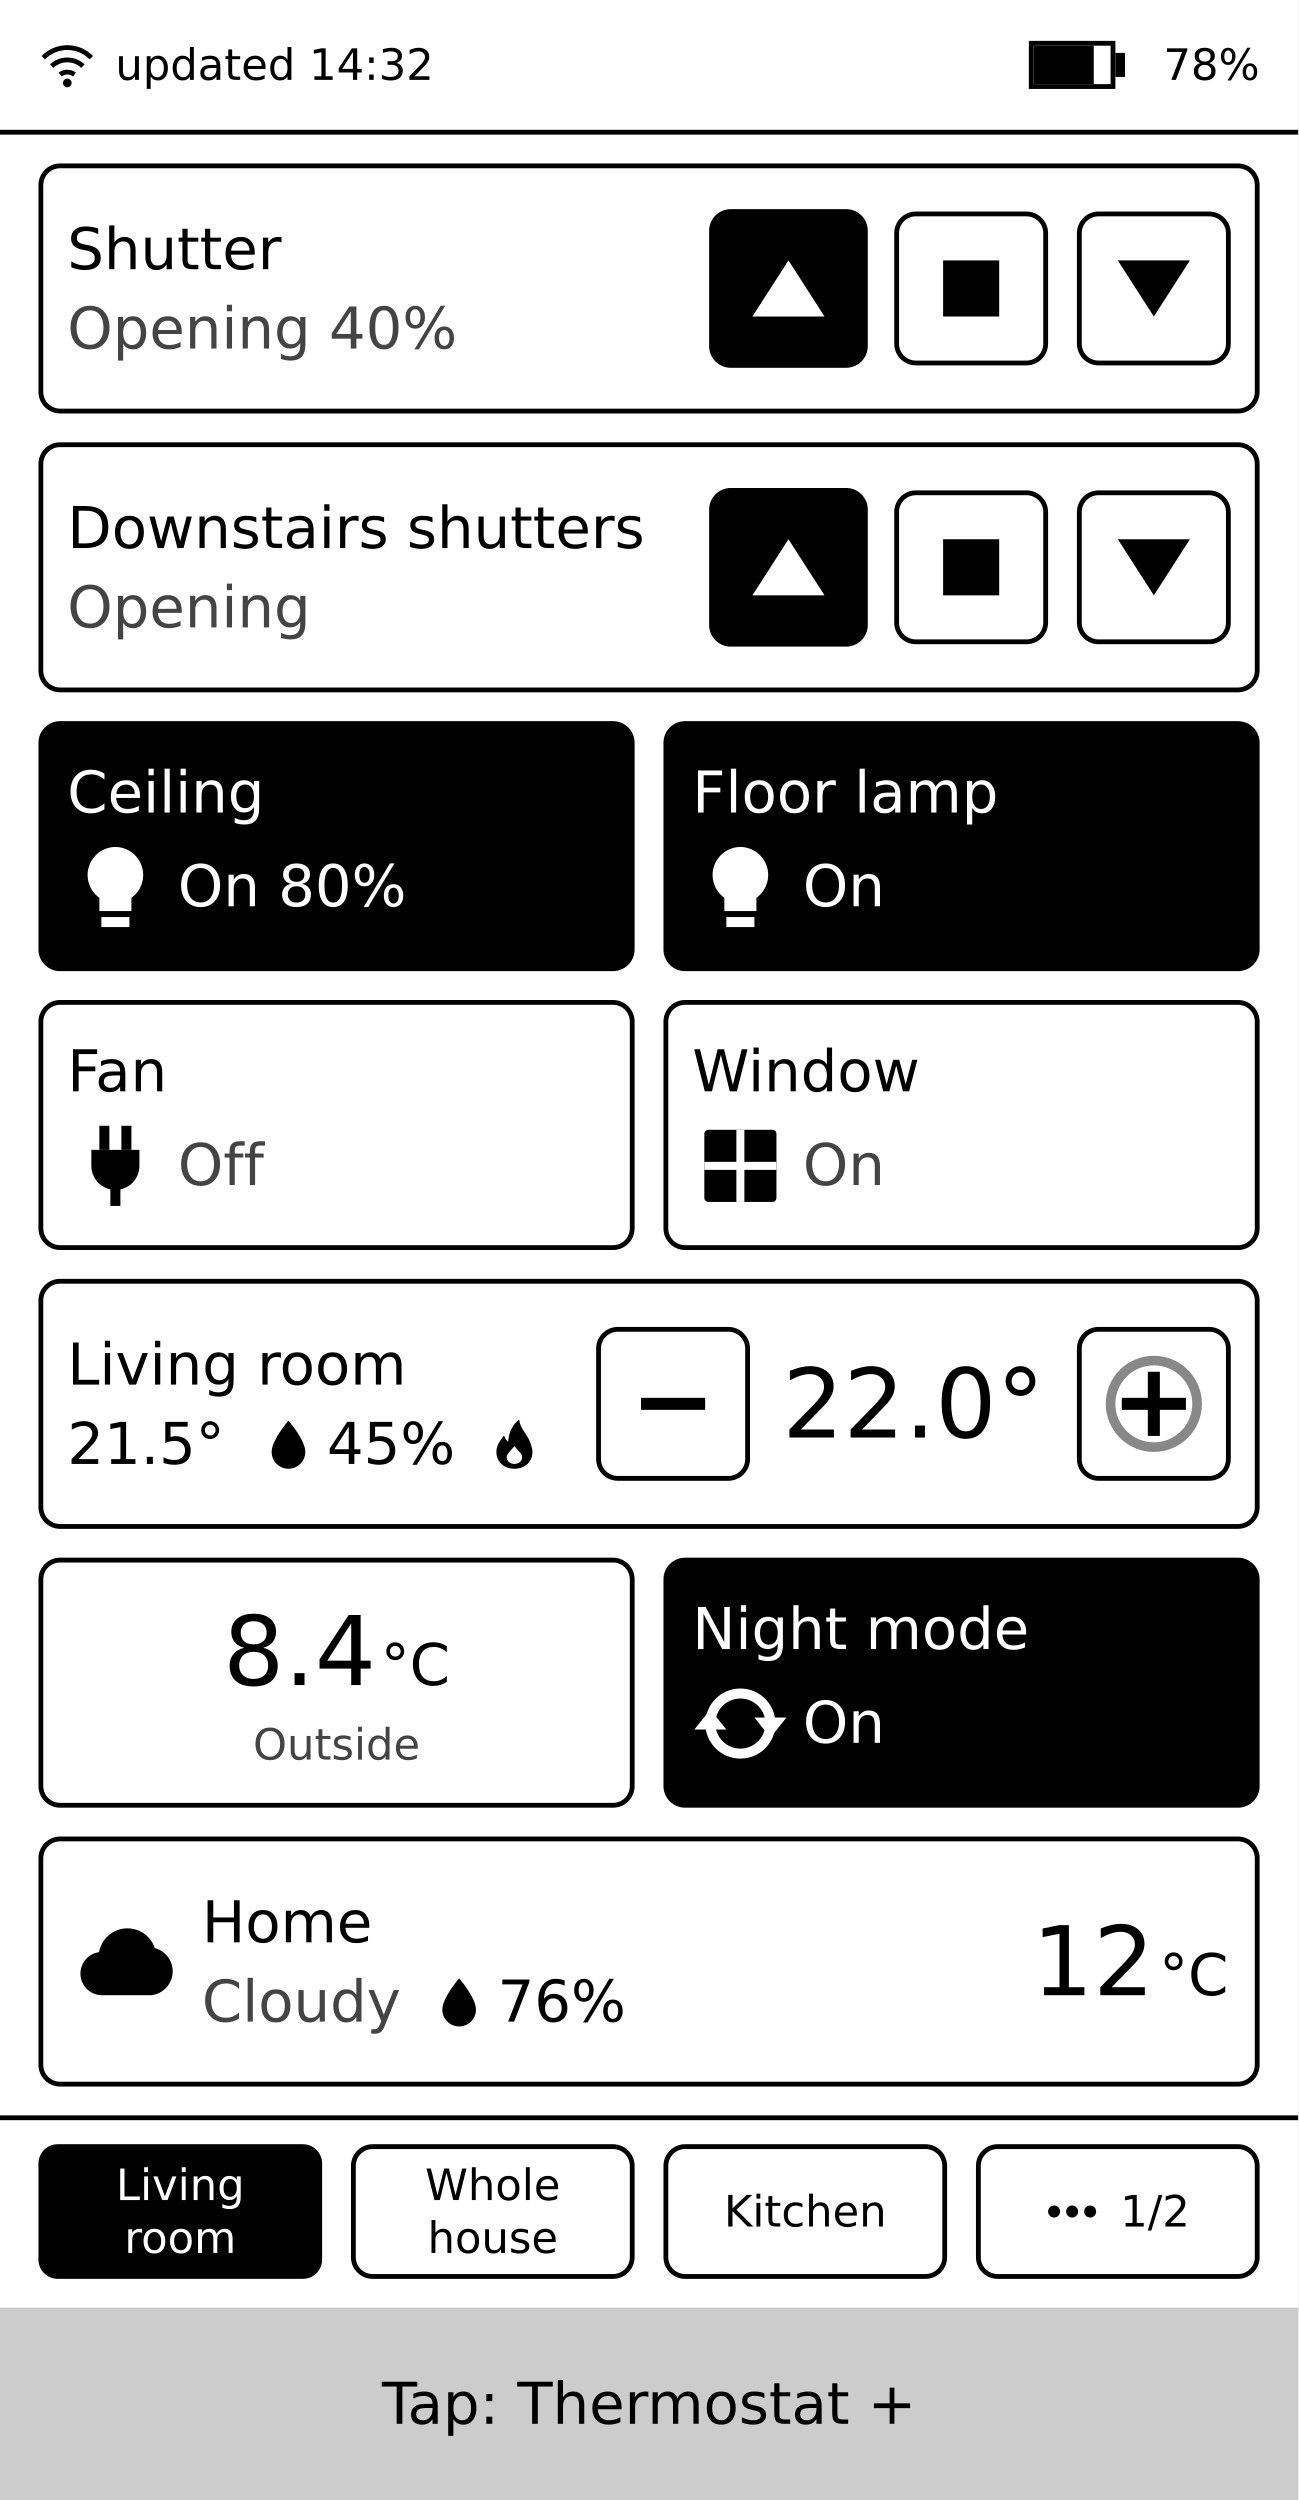
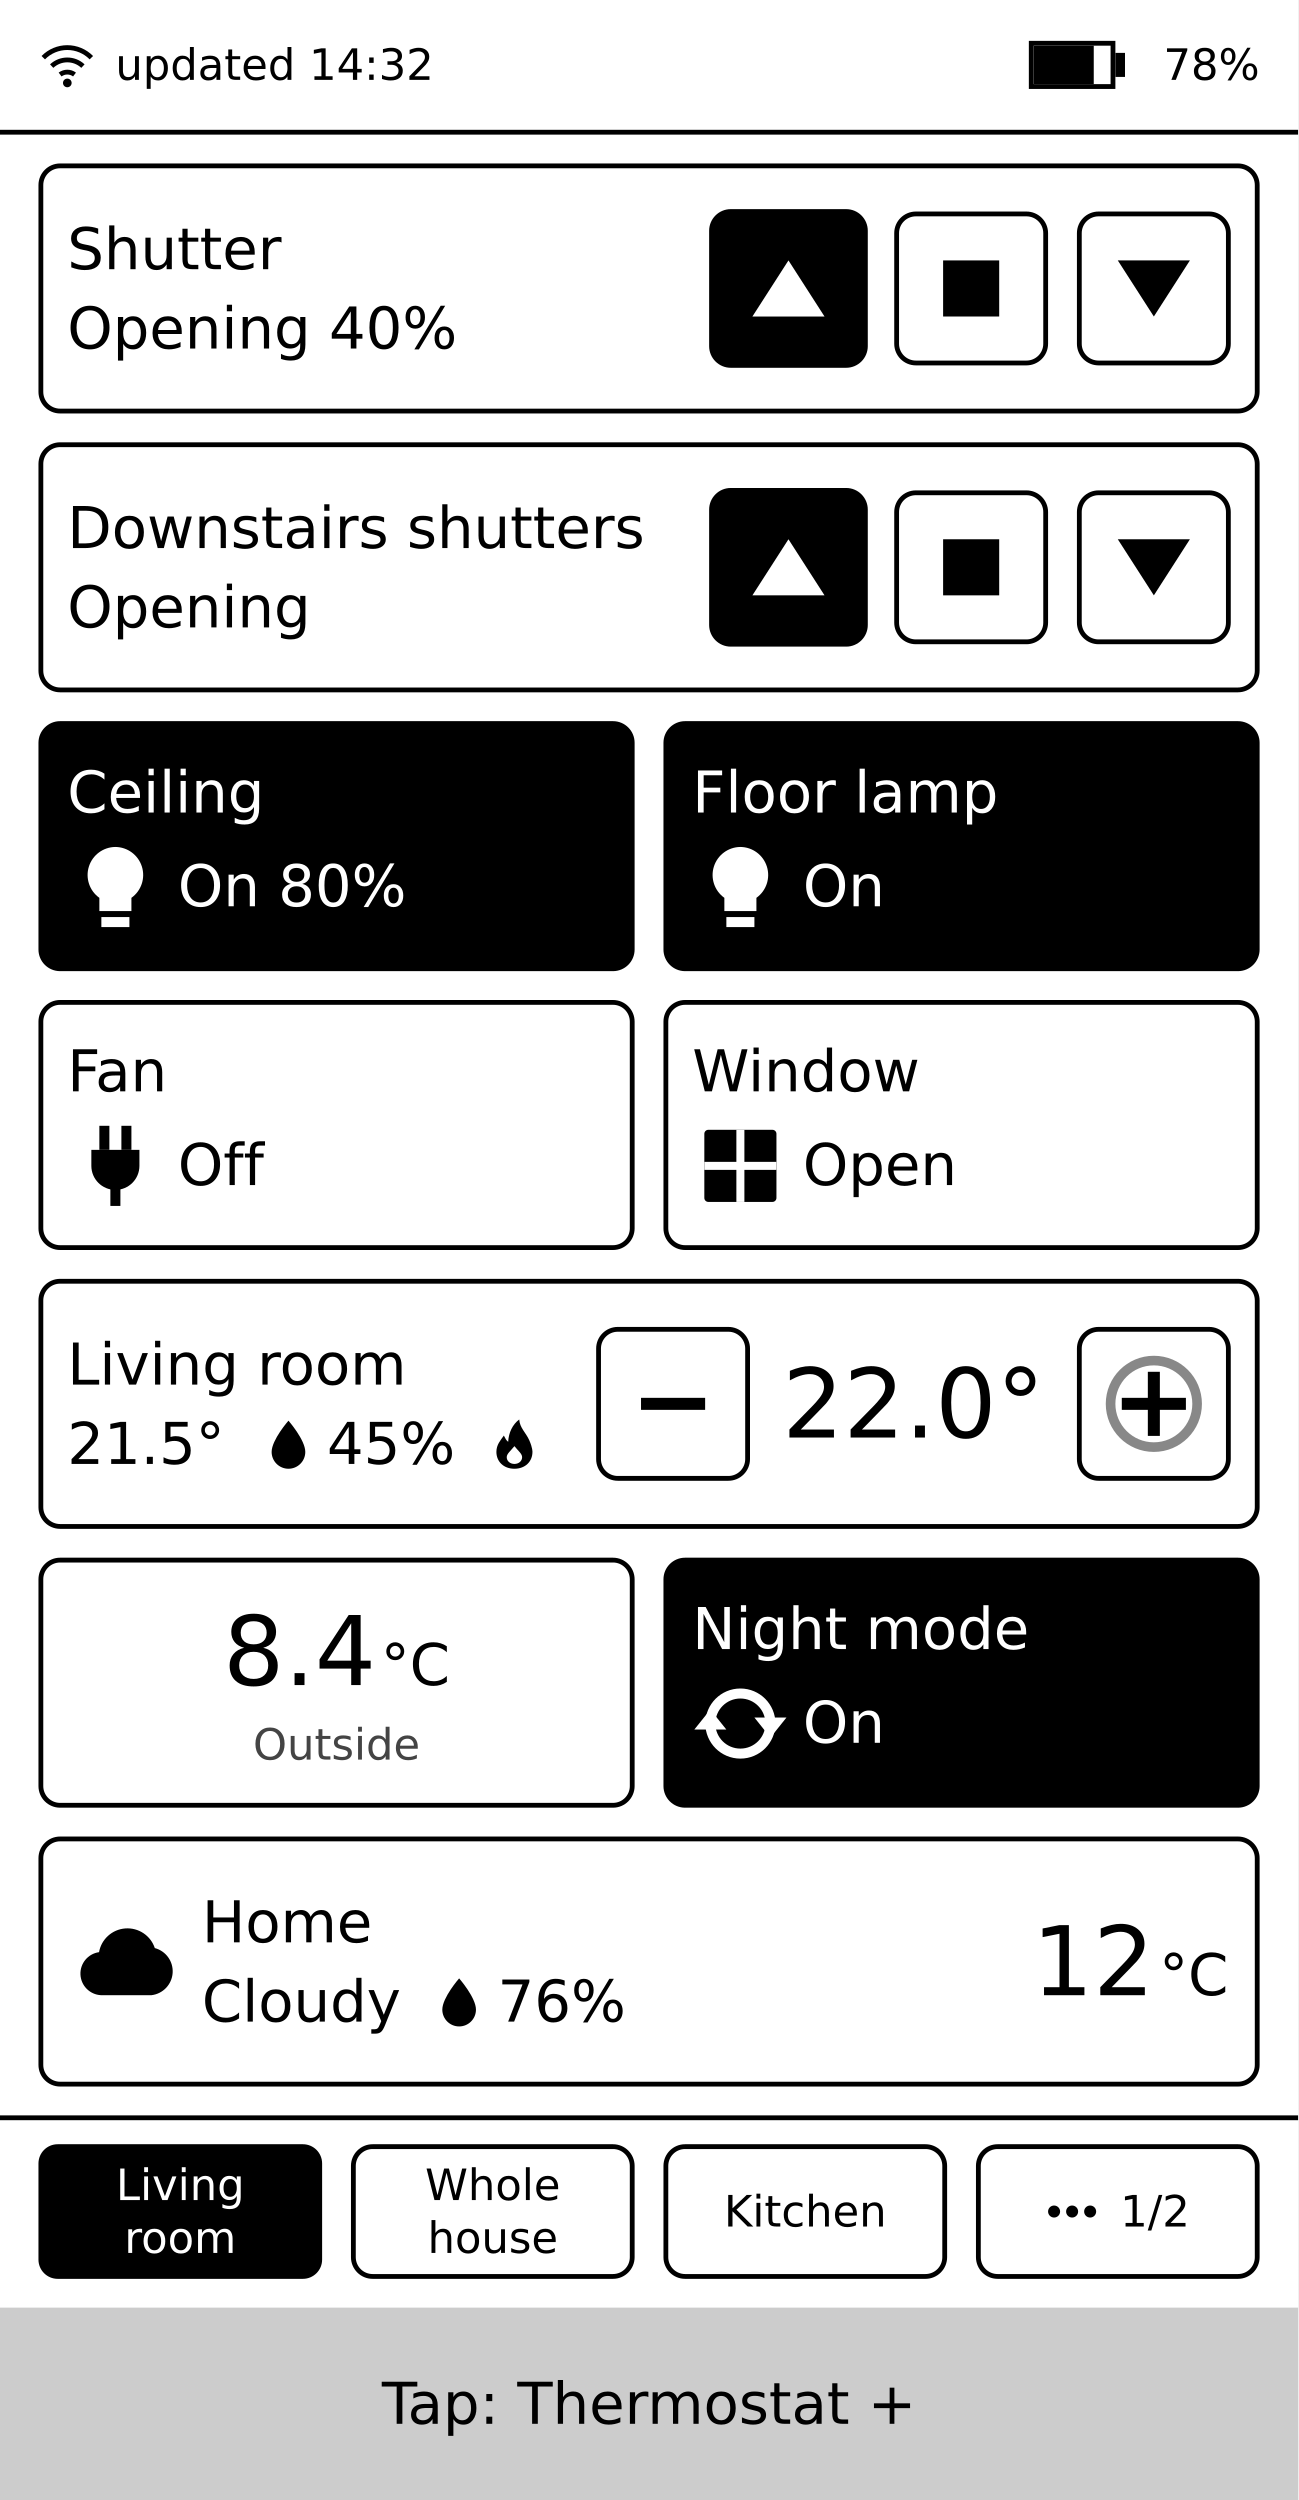
<svg xmlns="http://www.w3.org/2000/svg" xmlns:xlink="http://www.w3.org/1999/xlink" width="540" height="1040" viewBox="0 0 540 1040" font-family="DejaVu Sans">
  <defs>
    <symbol id="i-up" viewBox="0 0 24 24">
      <polygon points="12,5 21,19 3,19" fill="currentColor" />
    </symbol>
    <symbol id="i-down" viewBox="0 0 24 24">
      <polygon points="12,19 21,5 3,5" fill="currentColor" />
    </symbol>
    <symbol id="i-stop" viewBox="0 0 24 24">
      <rect x="5" y="5" width="14" height="14" fill="currentColor" />
    </symbol>
    <symbol id="i-bulb" viewBox="0 0 24 24">
      <path d="M12 2 a7 7 0 0 0 -4 12.7 V18 h8 v-3.3 A7 7 0 0 0 12 2z" fill="currentColor" />
      <rect x="8.5" y="19.5" width="7" height="2.5" fill="currentColor" />
    </symbol>
    <symbol id="i-plug" viewBox="0 0 24 24">
      <rect x="8" y="2" width="2.5" height="6" fill="currentColor" />
      <rect x="13.5" y="2" width="2.5" height="6" fill="currentColor" />
      <path d="M6 8 H18 V12 A6 6 0 0 1 6 12 Z" fill="currentColor" />
      <rect x="10.75" y="17.5" width="2.5" height="4.5" fill="currentColor" />
    </symbol>
    <symbol id="i-auto" viewBox="0 0 24 24">
      <g fill="none" stroke="currentColor" stroke-width="2.5">
        <path d="M4.5 12 A7.5 7.5 0 0 1 19.5 12" />
        <path d="M19.5 12 A7.5 7.5 0 0 1 4.5 12" />
      </g>
      <polygon points="15.5,10.5 23.5,10.5 19.5,15.5" fill="currentColor" />
      <polygon points="0.5,13.5 8.5,13.5 4.5,8.5" fill="currentColor" />
    </symbol>
    <symbol id="i-drop" viewBox="0 0 24 24">
      <path d="M12 2 C12 2 5 10 5 15 a7 7 0 0 0 14 0 C19 10 12 2 12 2z" fill="currentColor" />
    </symbol>
    <symbol id="i-minus" viewBox="0 0 24 24">
      <rect x="4" y="10.5" width="16" height="3" fill="currentColor" />
    </symbol>
    <symbol id="i-plus" viewBox="0 0 24 24">
      <rect x="4" y="10.5" width="16" height="3" fill="currentColor" />
      <rect x="10.5" y="4" width="3" height="16" fill="currentColor" />
    </symbol>
    <symbol id="i-flame" viewBox="0 0 24 24">
      <path fill-rule="evenodd" d="M12 22 C7.5 22 4.5 19 4.5 15 C4.5 12 6.2 10.2 7.6 8.2 C8.2 9.4 8.6 10.2 9.4 10.8 C9.6 7 11.2 3.6 14 1.5 C14.2 5 16.8 7 18.2 10.2 C19.6 13.4 19.5 15 19.5 15 C19.5 19 16.5 22 12 22 Z M12 20 C10.2 20 8.8 18.8 8.8 17.2 C8.8 15.8 10.2 14.8 12 12.6 C13.8 14.8 15.2 15.8 15.2 17.2 C15.2 18.8 13.8 20 12 20 Z" fill="currentColor" />
    </symbol>
    <symbol id="i-window-on" viewBox="0 0 24 24">
      <rect x="3" y="3" width="18" height="18" rx="1" fill="currentColor" />
      <path d="M12 3 V21 M3 12 H21" fill="none" stroke="#fff" stroke-width="2" />
    </symbol>
    <symbol id="i-cloud" viewBox="0 0 24 24">
      <path d="M7 19 A4.5 4.5 0 0 1 6.6 10.05 A6 6 0 0 1 18.2 9.2 A5 5 0 0 1 17.5 19 Z" fill="currentColor" />
    </symbol>
    <symbol id="i-wifi" viewBox="0 0 24 24">
      <g fill="none" stroke="currentColor" stroke-width="2">
        <path d="M2 9 A14 14 0 0 1 22 9" />
        <path d="M5.5 12.5 A9.5 9.5 0 0 1 18.5 12.5" />
        <path d="M9 16 A5 5 0 0 1 15 16" />
      </g>
      <circle cx="12" cy="19.5" r="1.8" fill="currentColor" />
    </symbol>
    <symbol id="i-dots" viewBox="0 0 24 24">
      <circle cx="4.5" cy="12" r="2.5" fill="currentColor" />
      <circle cx="12" cy="12" r="2.5" fill="currentColor" />
      <circle cx="19.5" cy="12" r="2.5" fill="currentColor" />
    </symbol>
  </defs>
  <g id="screen">
    <rect x="0" y="0" width="540" height="960" fill="#fff" />
    <use xlink:href="#i-wifi" x="16" y="15" width="24" height="24" color="#000" />
    <text x="48" y="27" font-size="18" fill="#000" dominant-baseline="central">updated 14:32</text>
    <rect x="428" y="17" width="36" height="20" fill="#000" />
    <rect x="430" y="19" width="32" height="16" fill="#fff" />
    <rect x="430" y="19" width="25" height="16" fill="#000" />
    <rect x="464" y="22" width="4" height="10" fill="#000" />
    <text x="524" y="27" font-size="18" fill="#000" text-anchor="end" dominant-baseline="central">78%</text>
    <rect x="0" y="54" width="540" height="2" fill="#000" />
    <g id="w-1" transform="translate(16,68)" dominant-baseline="alphabetic">
      <rect id="w-1-frame" x="1" y="1" width="506" height="102" rx="8" fill="#fff" stroke="#000" stroke-width="2" />
      <text id="w-1-name" x="12" y="44" font-size="24" fill="#000">Shutter</text>
-       <text id="w-1-state" x="12" y="77" font-size="24" fill="#444">Opening 40%</text>
+       <text id="w-1-state" x="12" y="77" font-size="24" fill="#000">Opening 40%</text>
      <rect id="w-1-up-btn" x="280" y="20" width="64" height="64" rx="8" fill="#000" stroke="#000" stroke-width="2" />
      <use id="w-1-up-icon" xlink:href="#i-up" x="292" y="32" width="40" height="40" color="#fff" />
      <rect id="w-1-stop-btn" x="357" y="21" width="62" height="62" rx="8" fill="#fff" stroke="#000" stroke-width="2" />
      <use id="w-1-stop-icon" xlink:href="#i-stop" x="368" y="32" width="40" height="40" color="#000" />
      <rect id="w-1-down-btn" x="433" y="21" width="62" height="62" rx="8" fill="#fff" stroke="#000" stroke-width="2" />
      <use id="w-1-down-icon" xlink:href="#i-down" x="444" y="32" width="40" height="40" color="#000" />
    </g>
    <g id="w-2" transform="translate(16,184)" dominant-baseline="alphabetic">
      <rect id="w-2-frame" x="1" y="1" width="506" height="102" rx="8" fill="#fff" stroke="#000" stroke-width="2" />
      <text id="w-2-name" x="12" y="44" font-size="24" fill="#000">Downstairs shutters</text>
-       <text id="w-2-state" x="12" y="77" font-size="24" fill="#444">Opening</text>
+       <text id="w-2-state" x="12" y="77" font-size="24" fill="#000">Opening</text>
      <rect id="w-2-up-btn" x="280" y="20" width="64" height="64" rx="8" fill="#000" stroke="#000" stroke-width="2" />
      <use id="w-2-up-icon" xlink:href="#i-up" x="292" y="32" width="40" height="40" color="#fff" />
      <rect id="w-2-stop-btn" x="357" y="21" width="62" height="62" rx="8" fill="#fff" stroke="#000" stroke-width="2" />
      <use id="w-2-stop-icon" xlink:href="#i-stop" x="368" y="32" width="40" height="40" color="#000" />
      <rect id="w-2-down-btn" x="433" y="21" width="62" height="62" rx="8" fill="#fff" stroke="#000" stroke-width="2" />
      <use id="w-2-down-icon" xlink:href="#i-down" x="444" y="32" width="40" height="40" color="#000" />
    </g>
    <g id="w-3" transform="translate(16,300)" dominant-baseline="alphabetic">
      <rect id="w-3-frame" x="1" y="1" width="246" height="102" rx="8" fill="#000" stroke="#000" stroke-width="2" />
      <text id="w-3-name" x="12" y="38" font-size="24" fill="#fff">Ceiling</text>
      <use id="w-3-icon" xlink:href="#i-bulb" x="12" y="49" width="40" height="40" color="#fff" />
      <text id="w-3-state" x="58" y="77" font-size="24" fill="#fff">On 80%</text>
    </g>
    <g id="w-4" transform="translate(276,300)" dominant-baseline="alphabetic">
      <rect id="w-4-frame" x="1" y="1" width="246" height="102" rx="8" fill="#000" stroke="#000" stroke-width="2" />
      <text id="w-4-name" x="12" y="38" font-size="24" fill="#fff">Floor lamp</text>
      <use id="w-4-icon" xlink:href="#i-bulb" x="12" y="49" width="40" height="40" color="#fff" />
      <text id="w-4-state" x="58" y="77" font-size="24" fill="#fff">On</text>
    </g>
    <g id="w-5" transform="translate(16,416)" dominant-baseline="alphabetic">
      <rect id="w-5-frame" x="1" y="1" width="246" height="102" rx="8" fill="#fff" stroke="#000" stroke-width="2" />
      <text id="w-5-name" x="12" y="38" font-size="24" fill="#000">Fan</text>
      <use id="w-5-icon" xlink:href="#i-plug" x="12" y="49" width="40" height="40" color="#000" />
-       <text id="w-5-state" x="58" y="77" font-size="24" fill="#444">Off</text>
+       <text id="w-5-state" x="58" y="77" font-size="24" fill="#000">Off</text>
    </g>
    <g id="w-7" transform="translate(276,416)" dominant-baseline="alphabetic">
      <rect id="w-7-frame" x="1" y="1" width="246" height="102" rx="8" fill="#fff" stroke="#000" stroke-width="2" />
      <text id="w-7-name" x="12" y="38" font-size="24" fill="#000">Window</text>
      <use id="w-7-icon" xlink:href="#i-window-on" x="12" y="49" width="40" height="40" color="#000" />
-       <text id="w-7-state" x="58" y="77" font-size="24" fill="#444">On</text>
+       <text id="w-7-state" x="58" y="77" font-size="24" fill="#000">Open</text>
    </g>
    <g id="w-6" transform="translate(16,532)" dominant-baseline="alphabetic">
      <rect id="w-6-frame" x="1" y="1" width="506" height="102" rx="8" fill="#fff" stroke="#000" stroke-width="2" />
      <text id="w-6-name" x="12" y="44" font-size="24" fill="#000">Living room</text>
      <text id="w-6-temp" x="12" y="77" font-size="24" fill="#000">21.5°</text>
      <use id="w-6-hum-icon" xlink:href="#i-drop" x="92" y="57" width="24" height="24" color="#000" />
      <text id="w-6-hum-text" x="120" y="77" font-size="24" fill="#000">45%</text>
      <use id="w-6-act-icon" xlink:href="#i-flame" x="186" y="57" width="24" height="24" color="#000" />
      <rect id="w-6-minus-btn" x="233" y="21" width="62" height="62" rx="8" fill="#fff" stroke="#000" stroke-width="2" />
      <use id="w-6-minus-icon" xlink:href="#i-minus" x="244" y="32" width="40" height="40" color="#000" />
      <text id="w-6-target" x="364" y="66" font-size="40" fill="#000" text-anchor="middle">22.0°</text>
      <rect id="w-6-plus-btn" x="433" y="21" width="62" height="62" rx="8" fill="#fff" stroke="#000" stroke-width="2" />
      <use id="w-6-plus-icon" xlink:href="#i-plus" x="444" y="32" width="40" height="40" color="#000" />
    </g>
    <g id="w-8" transform="translate(16,648)" dominant-baseline="alphabetic">
      <rect id="w-8-frame" x="1" y="1" width="246" height="102" rx="8" fill="#fff" stroke="#000" stroke-width="2" />
      <text id="w-8-value" x="124" y="53" font-size="40" fill="#000" text-anchor="middle">8.4<tspan font-size="24" dx="2">°C</tspan>
      </text>
      <text id="w-8-name" x="124" y="84" font-size="18" fill="#444" text-anchor="middle">Outside</text>
    </g>
    <g id="w-9" transform="translate(276,648)" dominant-baseline="alphabetic">
      <rect id="w-9-frame" x="1" y="1" width="246" height="102" rx="8" fill="#000" stroke="#000" stroke-width="2" />
      <text id="w-9-name" x="12" y="38" font-size="24" fill="#fff">Night mode</text>
      <use id="w-9-icon" xlink:href="#i-auto" x="12" y="49" width="40" height="40" color="#fff" />
      <text id="w-9-state" x="58" y="77" font-size="24" fill="#fff">On</text>
    </g>
    <g id="w-10" transform="translate(16,764)" dominant-baseline="alphabetic">
      <rect id="w-10-frame" x="1" y="1" width="506" height="102" rx="8" fill="#fff" stroke="#000" stroke-width="2" />
      <use id="w-10-icon" xlink:href="#i-cloud" x="12" y="28" width="48" height="48" color="#000" />
      <text id="w-10-name" x="68" y="44" font-size="24" fill="#000">Home</text>
-       <text id="w-10-cond" x="68" y="77" font-size="24" fill="#444">Cloudy</text>
+       <text id="w-10-cond" x="68" y="77" font-size="24" fill="#000">Cloudy</text>
      <use id="w-10-hum-icon" xlink:href="#i-drop" x="163" y="57" width="24" height="24" color="#000" />
      <text id="w-10-hum-text" x="191" y="77" font-size="24" fill="#000">76%</text>
      <text id="w-10-temp" x="495" y="66" font-size="40" fill="#000" text-anchor="end">12<tspan font-size="24" dx="2">°C</tspan>
      </text>
    </g>
    <rect x="0" y="880" width="540" height="2" fill="#000" />
    <rect x="16" y="892" width="118" height="56" rx="8" fill="#000" />
    <text x="75" y="909" font-size="18" fill="#fff" text-anchor="middle" dominant-baseline="central">Living</text>
    <text x="75" y="931" font-size="18" fill="#fff" text-anchor="middle" dominant-baseline="central">room</text>
    <rect x="147" y="893" width="116" height="54" rx="8" fill="#fff" stroke="#000" stroke-width="2" />
    <text x="205" y="909" font-size="18" fill="#000" text-anchor="middle" dominant-baseline="central">Whole</text>
    <text x="205" y="931" font-size="18" fill="#000" text-anchor="middle" dominant-baseline="central">house</text>
    <rect x="277" y="893" width="116" height="54" rx="8" fill="#fff" stroke="#000" stroke-width="2" />
    <text x="335" y="920" font-size="18" fill="#000" text-anchor="middle" dominant-baseline="central">Kitchen</text>
    <rect x="407" y="893" width="116" height="54" rx="8" fill="#fff" stroke="#000" stroke-width="2" />
    <use xlink:href="#i-dots" x="434" y="908" width="24" height="24" color="#000" />
    <text x="466" y="920" font-size="18" fill="#000" dominant-baseline="central">1/2</text>
  </g>
  <circle id="tap-marker" cx="480" cy="584" r="18" fill="none" stroke="#888" stroke-width="4" />
  <rect x="0" y="960" width="540" height="80" fill="#ccc" />
  <text x="270" y="1000" font-size="24" fill="#000" text-anchor="middle" dominant-baseline="central">Tap: Thermostat +</text>
</svg>
